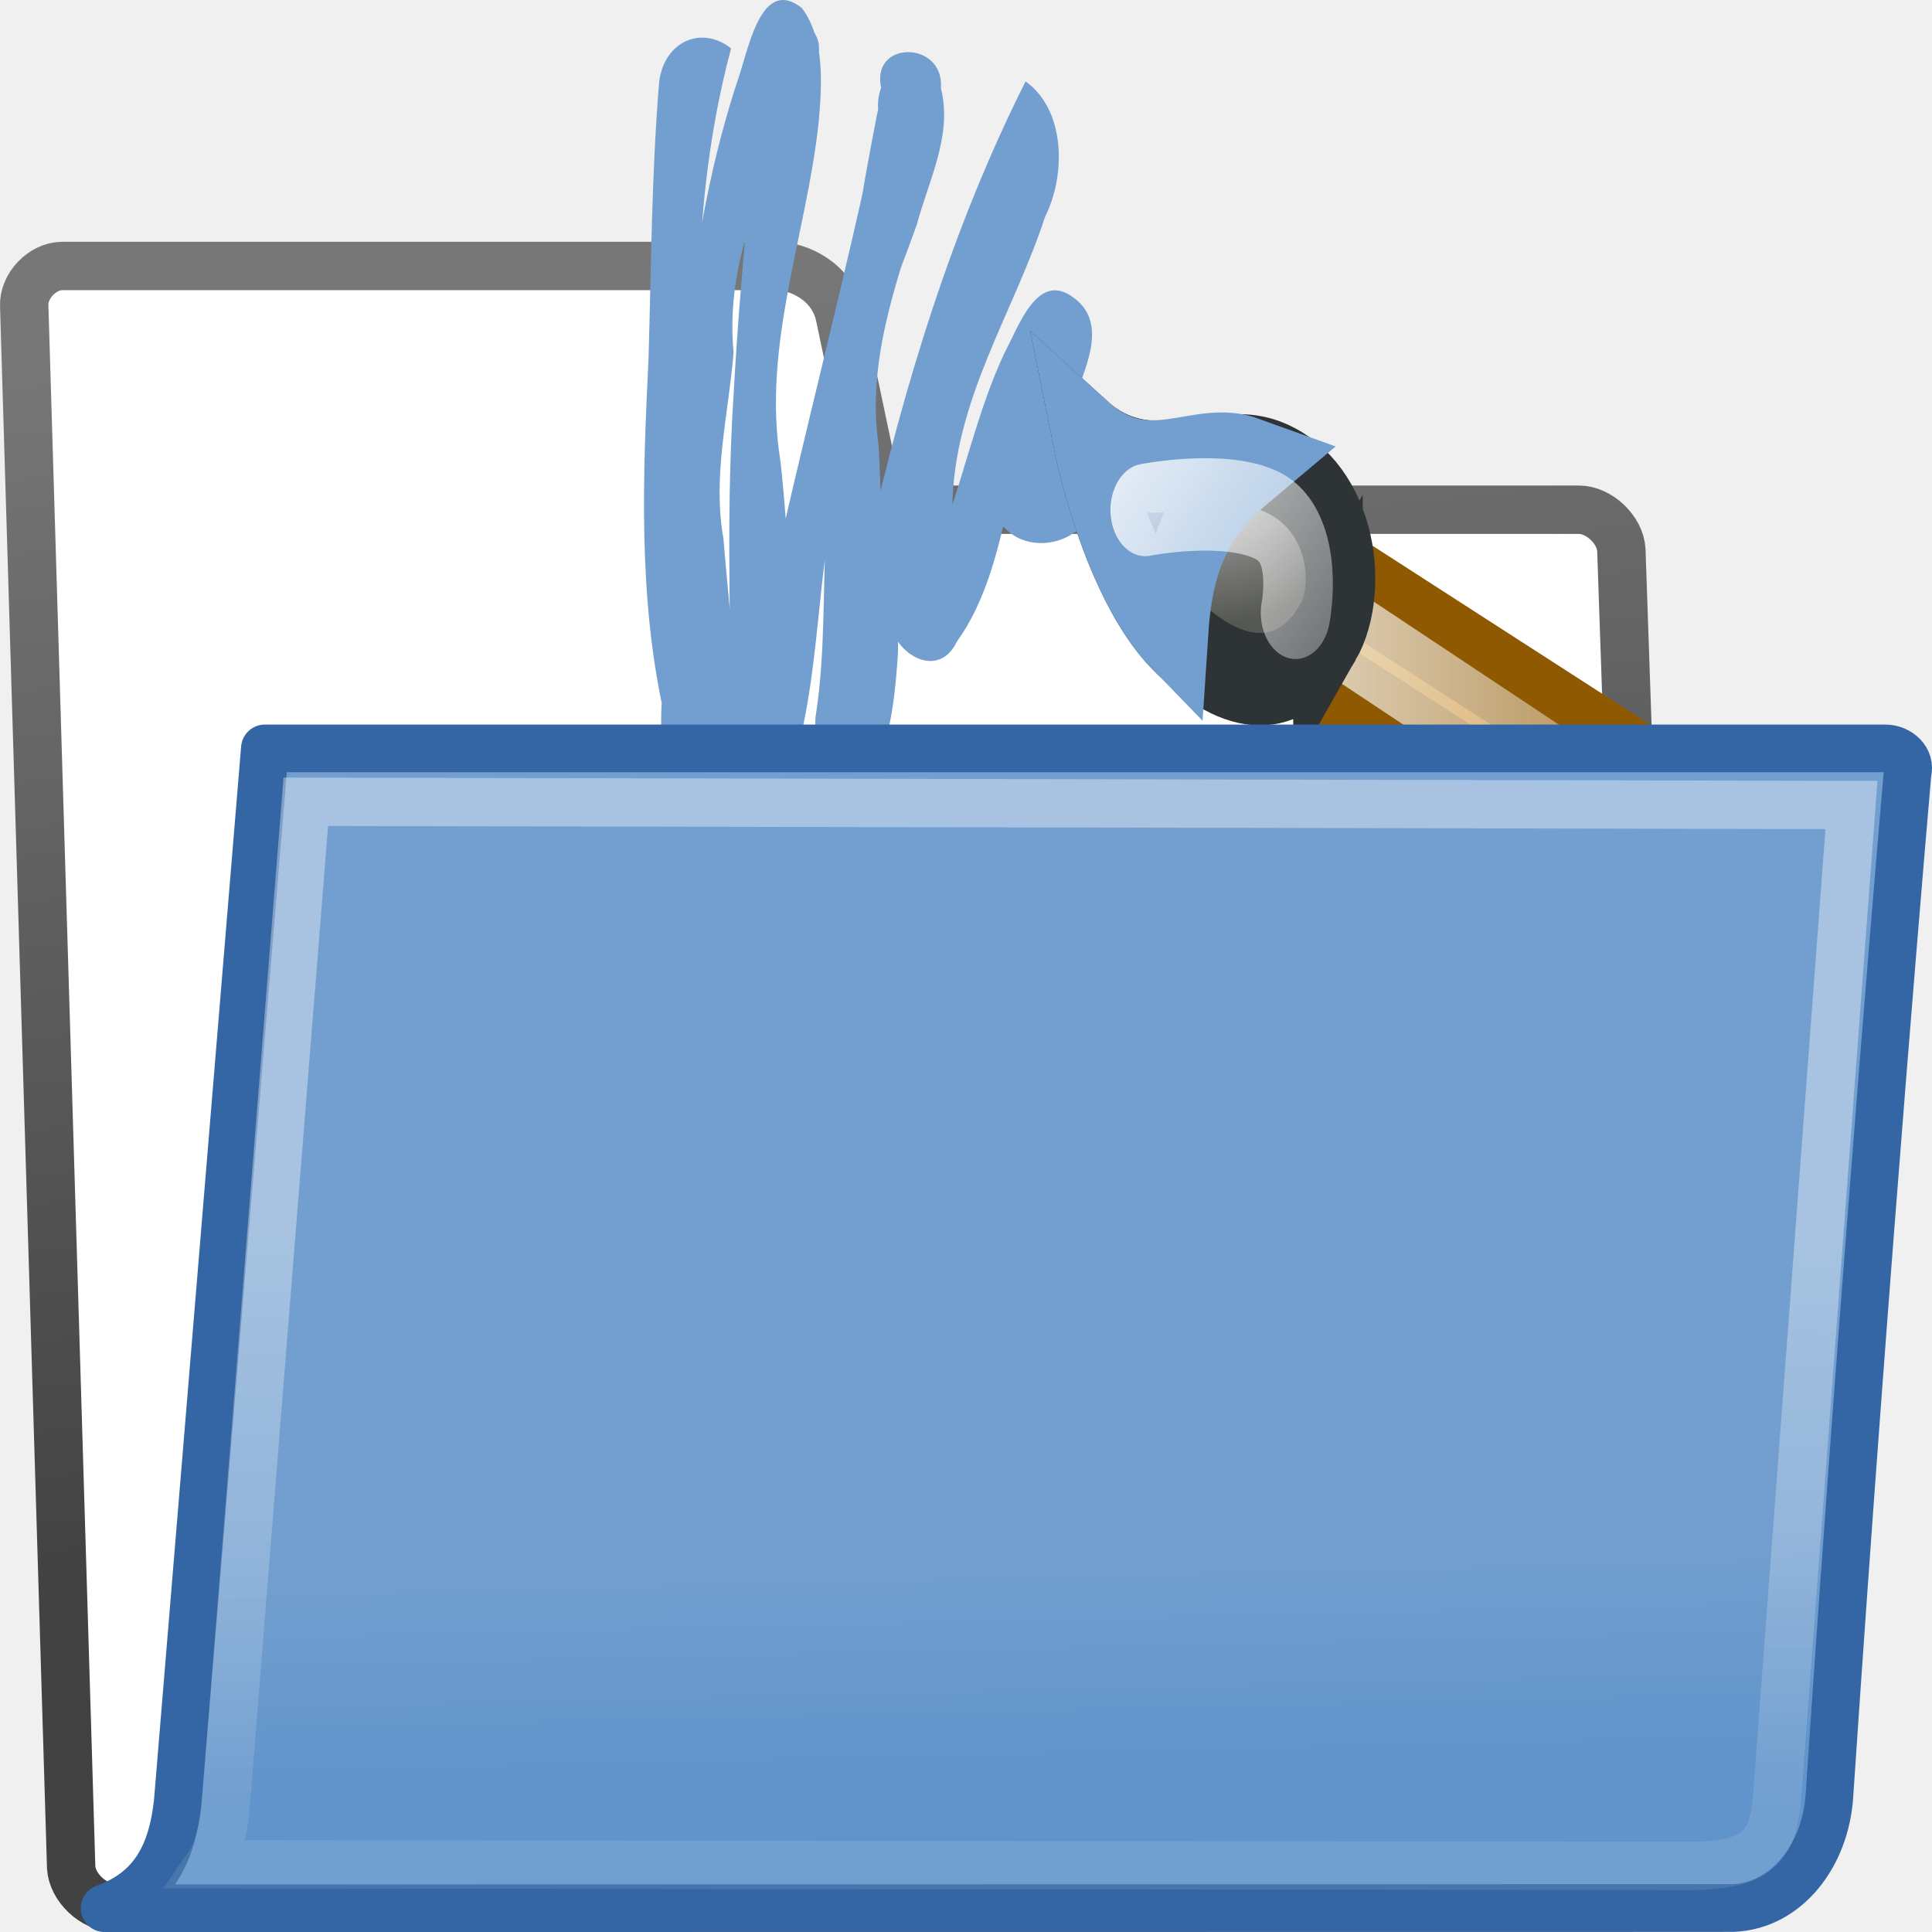
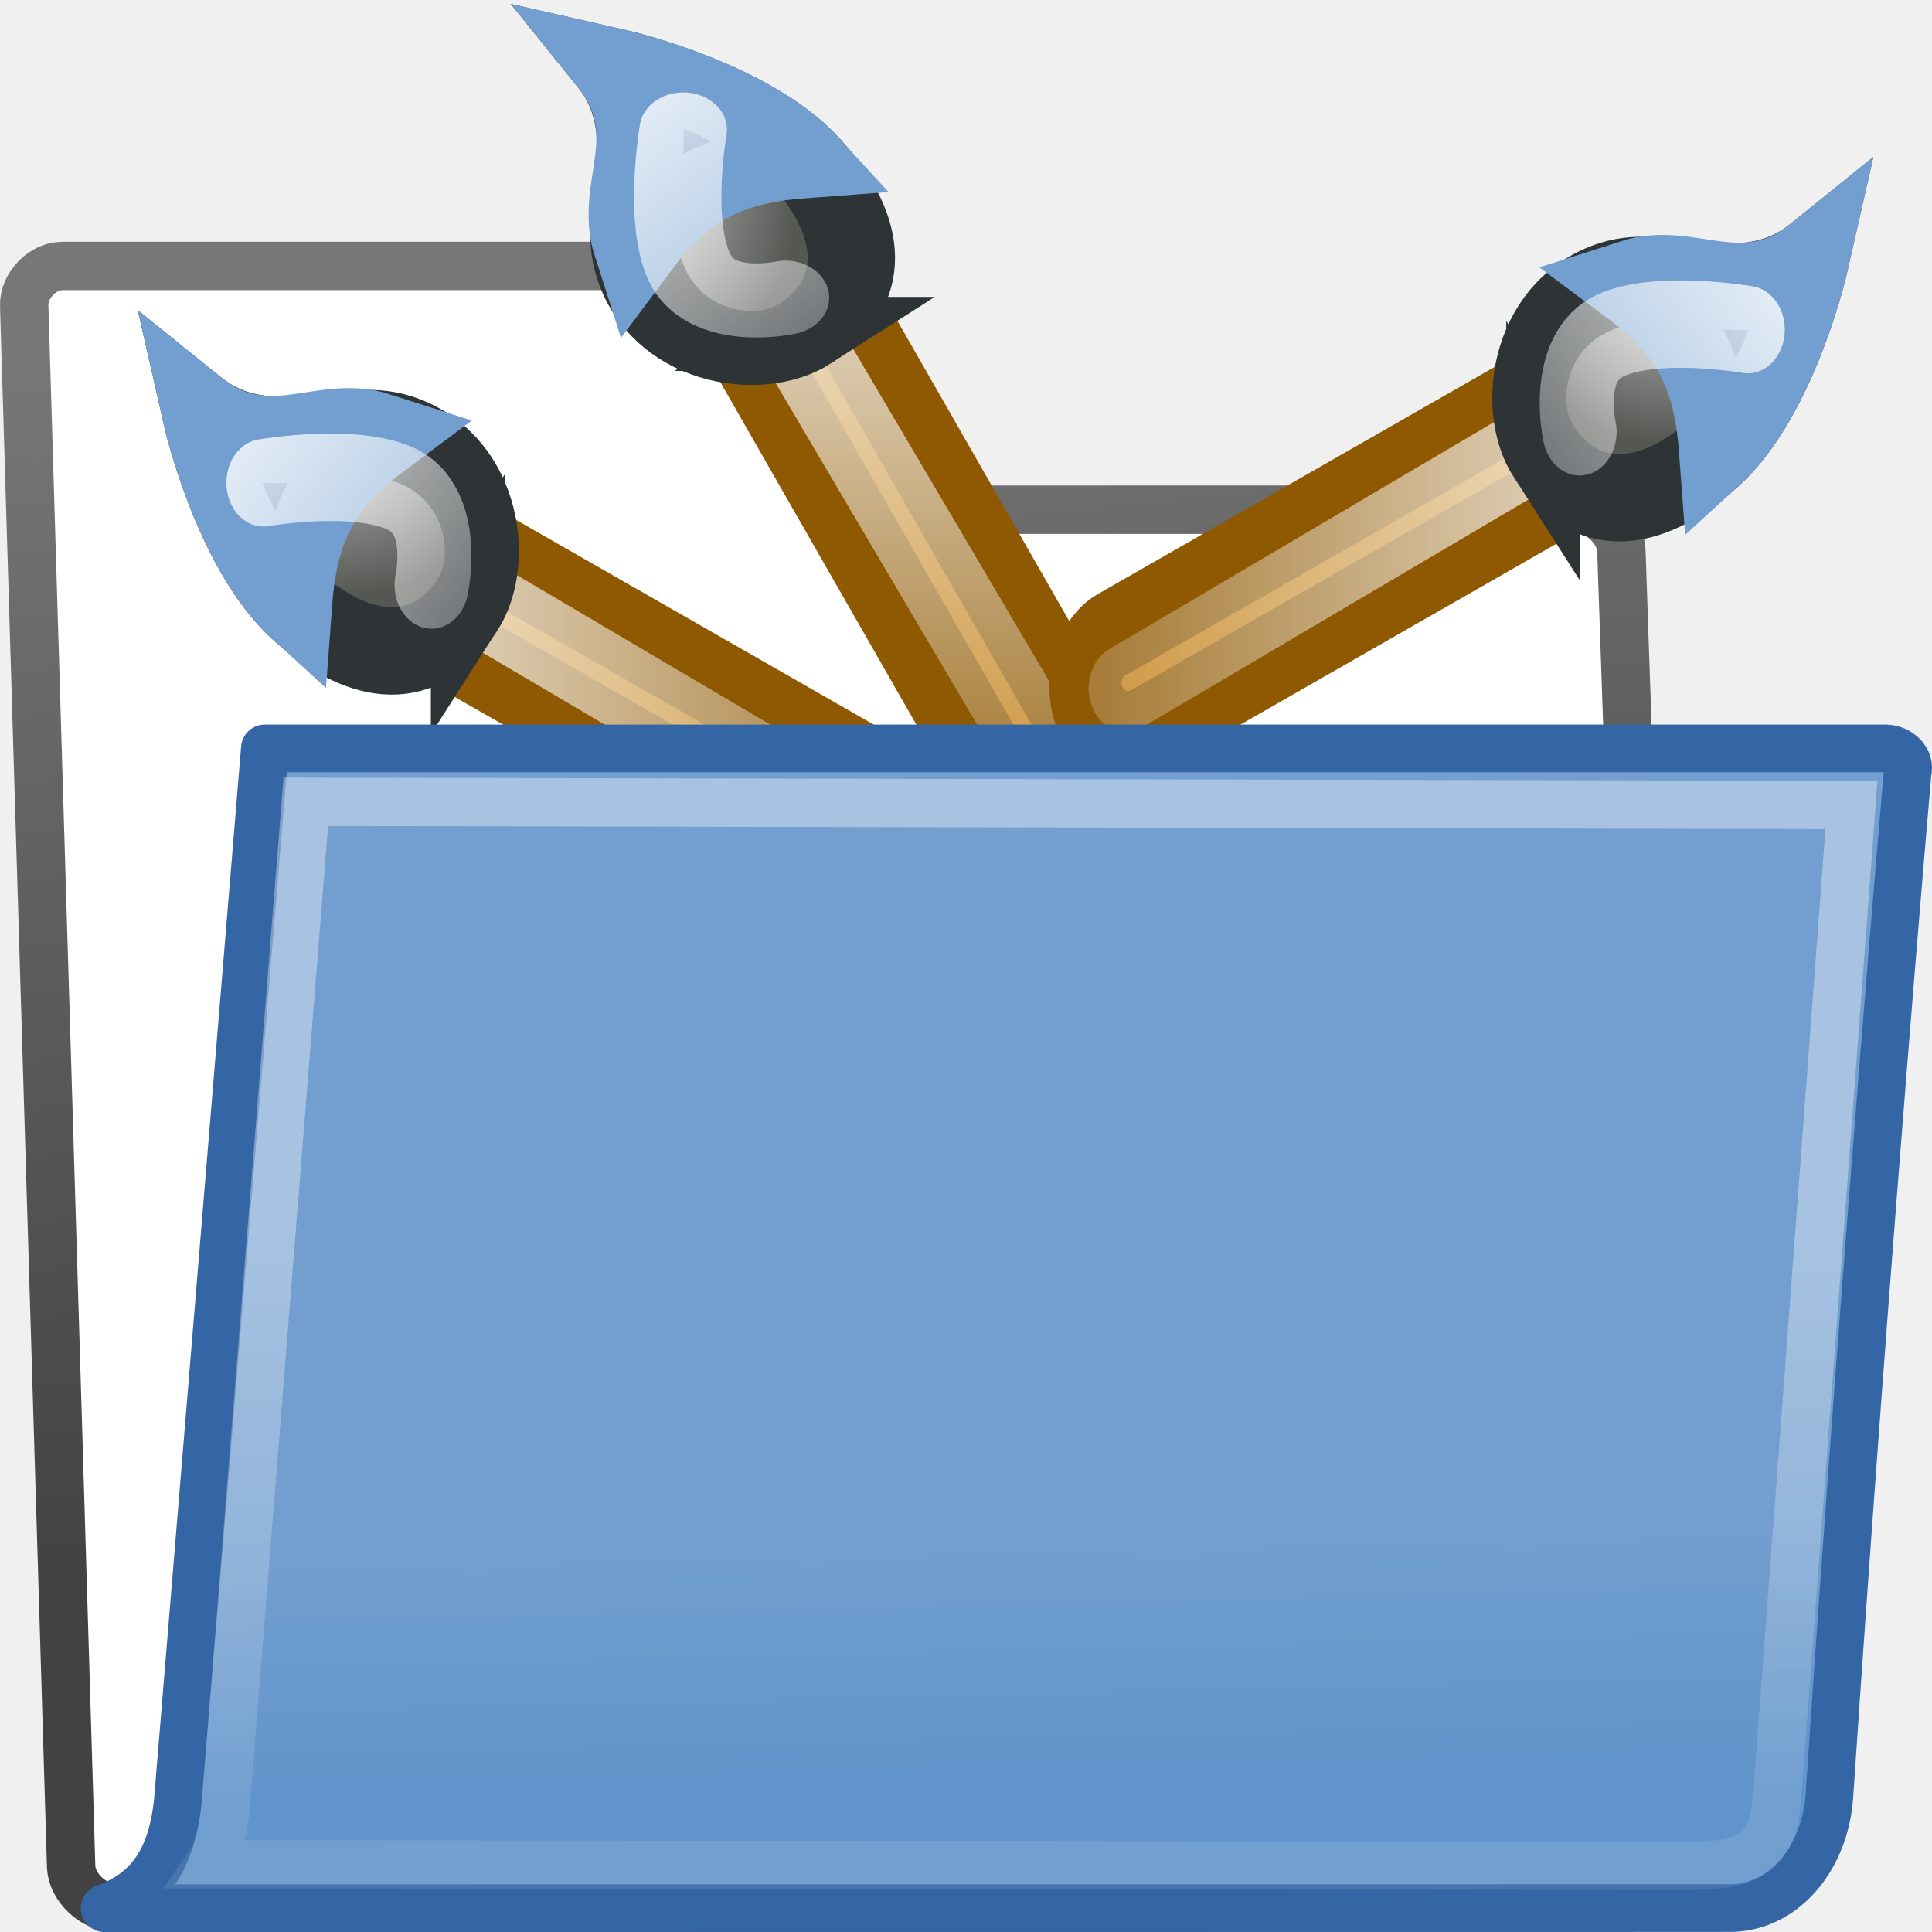
<svg xmlns="http://www.w3.org/2000/svg" xmlns:xlink="http://www.w3.org/1999/xlink" width="24" height="24" id="svg97" version="1.1" viewBox="0 0 24 24">
  <defs id="defs3">
    <linearGradient id="linearGradient9766">
      <stop style="stop-color:#6194cb;stop-opacity:1;" offset="0" id="stop9768" />
      <stop style="stop-color:#729fcf;stop-opacity:1;" offset="1" id="stop9770" />
    </linearGradient>
    <linearGradient id="linearGradient3096">
      <stop id="stop3098" offset="0" style="stop-color:#424242;stop-opacity:1;" />
      <stop id="stop3100" offset="1" style="stop-color:#777777;stop-opacity:1;" />
    </linearGradient>
    <linearGradient gradientUnits="userSpaceOnUse" y2="6.18" x2="15.515" y1="31.368" x1="18.113" id="linearGradient3104-5" xlink:href="#linearGradient3096" gradientTransform="matrix(0.6007217,0,0,0.6009872,-1.832204,-0.055418)" />
    <linearGradient xlink:href="#linearGradient9766" id="linearGradient9772" x1="22.176" y1="36.988" x2="22.065" y2="32.05" gradientUnits="userSpaceOnUse" gradientTransform="matrix(0.5858315,0,0,0.5987437,-1.306445,24.34326)" />
    <linearGradient gradientUnits="userSpaceOnUse" y2="46.689" x2="12.854" y1="32.567" x1="13.036" gradientTransform="matrix(0.7718407,0,0,0.5016884,-1.88797,23.33575)" id="linearGradient322-1" xlink:href="#linearGradient8340" />
    <linearGradient id="linearGradient8340">
      <stop id="stop8342" stop-color="#ffffff" stop-opacity="0.796" />
      <stop id="stop8344" offset="1" stop-color="#ffffff" stop-opacity="0.216" />
    </linearGradient>
-     <linearGradient y2="27.5" x2="44.5" y1="27.5" x1="33.5" gradientTransform="matrix(1.2,0,0,1.2,-8.299991,-5.5)" gradientUnits="userSpaceOnUse" id="linearGradient12088" xlink:href="#linearGradient8340" />
-     <radialGradient r="4" fy="9.107" fx="22.306" cy="12.811" cx="23" gradientTransform="matrix(1,0,0,0.75,8,12.75)" gradientUnits="userSpaceOnUse" id="radialGradient12090" xlink:href="#linearGradient7641" />
    <linearGradient id="linearGradient7641">
      <stop id="stop7643" offset="0" style="stop-color:#ffffff;stop-opacity:1" />
      <stop id="stop7645" offset="1" style="stop-color:#555753;stop-opacity:1" />
    </linearGradient>
-     <linearGradient y2="17.132" x2="27.907" y1="11.703" x1="21.85" gradientTransform="translate(8,9.000001)" gradientUnits="userSpaceOnUse" id="linearGradient12092" xlink:href="#linearGradient8340" />
+     <linearGradient gradientTransform="translate(58,23)" y2="18.5" x2="36.5" y1="18.5" x1="25.5" gradientUnits="userSpaceOnUse" id="linearGradient10783-6" xlink:href="#linearGradient8340" />
+     <radialGradient r="4" fy="9.107" fx="22.306" cy="12.811" cx="23" gradientTransform="matrix(1,0,0,0.75,8,12.75)" gradientUnits="userSpaceOnUse" id="radialGradient12090-1" xlink:href="#linearGradient7641" />
+     <linearGradient xlink:href="#linearGradient8340" id="linearGradient4329" gradientUnits="userSpaceOnUse" gradientTransform="translate(8,9.000001)" x1="21.85" y1="11.703" x2="27.907" y2="17.132" />
+     <linearGradient xlink:href="#linearGradient8340" id="linearGradient4406" gradientUnits="userSpaceOnUse" gradientTransform="matrix(1.2,0,0,1.2,-8.299991,-5.5)" x1="33.5" y1="27.5" x2="44.5" y2="27.5" />
+     <linearGradient xlink:href="#linearGradient8340" id="linearGradient4406-7" gradientUnits="userSpaceOnUse" gradientTransform="matrix(1.2,0,0,1.2,-8.299991,-5.5)" x1="33.5" y1="27.5" x2="44.5" y2="27.5" />
+     <radialGradient r="4" fy="9.107" fx="22.306" cy="12.811" cx="23" gradientTransform="matrix(1,0,0,0.75,8,12.75)" gradientUnits="userSpaceOnUse" id="radialGradient12090-1-7" xlink:href="#linearGradient7641" />
+     <linearGradient xlink:href="#linearGradient8340" id="linearGradient4329-2" gradientUnits="userSpaceOnUse" gradientTransform="translate(8,9.000001)" x1="21.85" y1="11.703" x2="27.907" y2="17.132" />
+     <linearGradient xlink:href="#linearGradient8340" id="linearGradient4406-9" gradientUnits="userSpaceOnUse" gradientTransform="matrix(1.2,0,0,1.2,-8.299991,-5.5)" x1="33.5" y1="27.5" x2="44.5" y2="27.5" />
+     <radialGradient r="4" fy="9.107" fx="22.306" cy="12.811" cx="23" gradientTransform="matrix(1,0,0,0.75,8,12.75)" gradientUnits="userSpaceOnUse" id="radialGradient12090-1-2" xlink:href="#linearGradient7641" />
+     <linearGradient xlink:href="#linearGradient8340" id="linearGradient4329-8" gradientUnits="userSpaceOnUse" gradientTransform="translate(8,9.000001)" x1="21.85" y1="11.703" x2="27.907" y2="17.132" />
  </defs>
  <g id="layer1" transform="translate(0,-24)" />
-   <g id="g4385">
+   <g id="g4568">
    <path style="fill:#ffffff;fill-opacity:1;fill-rule:nonzero;stroke:url(#linearGradient3104-5);stroke-width:0.601;stroke-linecap:round;stroke-linejoin:round;stroke-miterlimit:4;stroke-dasharray:none;stroke-opacity:1" id="path216-5" d="m 0.884,23.195 c 0.013,0.25 0.276,0.5 0.526,0.5 H 20.229 c 0.25,0 0.487,-0.25 0.474,-0.5 L 20.141,6.832 C 20.128,6.582 19.864,6.332 19.614,6.332 H 11.642 c -0.291,0 -0.742,-0.19 -0.842,-0.665 L 10.433,3.928 C 10.34,3.486 9.903,3.304 9.653,3.304 H 0.775 c -0.25,0 -0.487,0.25 -0.474,0.5 z" />
    <rect y="0" x="0.004" height="23.996" width="23.996" id="rect3965-5" style="color:#000000;clip-rule:nonzero;display:inline;overflow:visible;visibility:visible;opacity:0;isolation:auto;mix-blend-mode:normal;color-interpolation:sRGB;color-interpolation-filters:linearRGB;solid-color:#000000;solid-opacity:1;fill:#bebebe;fill-opacity:1;fill-rule:nonzero;stroke:none;stroke-width:0.739;stroke-linecap:round;stroke-linejoin:miter;stroke-miterlimit:4;stroke-dasharray:none;stroke-dashoffset:0;stroke-opacity:1;color-rendering:auto;image-rendering:auto;shape-rendering:auto;text-rendering:auto;enable-background:accumulate" />
-     <g transform="matrix(1.004496,0,0,0.9874699,5.991007,-1.97494)" id="layer1-8">
-       <path style="fill:#729fcf;fill-opacity:1;stroke:none" d="M 3.077,2.609 C 2.474,4.894 2.66,7.316 2.874,9.653 2.903,10.298 2.952,10.957 3.179,11.556 3.184,12.187 2.251,12.121 2.249,11.515 2.12,10.79 2.37,10.071 2.347,9.342 2.418,7.183 2.504,4.972 3.185,2.93 3.303,2.556 3.469,1.705 3.955,2.104 4.237,2.494 4.201,3.054 4.161,3.528 4.013,4.952 3.456,6.344 3.687,7.799 3.8,8.814 3.811,9.842 3.873,10.86 3.946,11.512 3.143,11.313 3.231,10.775 3.358,10.353 3.464,9.929 3.54,9.49 3.968,7.471 4.5,5.483 4.909,3.458 4.801,3.029 5.279,2.424 5.537,2.975 5.816,3.505 5.558,4.124 5.403,4.649 5.104,5.59 4.755,6.579 4.901,7.601 4.965,8.763 4.926,9.929 4.999,11.09 4.958,11.737 3.992,11.331 4.306,10.809 4.441,10.169 4.661,9.555 4.756,8.904 5.208,6.867 5.812,4.858 6.719,3.024 7.21,3.381 7.222,4.194 6.96,4.727 6.571,5.939 5.825,7.043 5.814,8.382 5.846,8.891 5.952,9.447 5.718,9.917 5.114,9.956 5.378,9.021 5.675,8.756 5.958,7.992 6.12,7.169 6.462,6.432 6.639,6.094 6.864,5.417 7.3,5.735 7.734,6.042 7.476,6.578 7.338,6.983 7.217,7.407 7.193,7.88 6.991,8.267 6.518,8.655 6.406,7.468 6.965,7.605 7.326,7.504 7.828,7.616 7.974,8.054 8.156,8.55 7.323,8.803 7.247,8.326 7.42,7.907 7.584,8.58 7.325,8.697 7.081,8.879 6.695,8.891 6.467,8.647 6.224,8.416 6.194,7.985 6.384,7.702 6.593,7.238 6.507,6.675 6.722,6.218 6.96,5.821 7.494,6.28 7.109,6.605 6.443,7.636 6.578,9.065 5.87,10.071 5.587,10.667 4.847,10.053 5.063,9.513 5.192,9.052 5.218,8.55 5.315,8.075 5.529,6.778 5.835,5.492 6.341,4.301 6.373,3.861 6.961,3.352 7.059,4.027 7.144,4.517 6.674,4.743 6.551,5.162 6.123,5.94 5.67,6.754 5.581,7.689 5.333,8.496 5.121,9.333 5.142,10.197 5.112,10.688 5.062,11.189 4.883,11.642 4.519,11.968 4.04,11.414 4.129,10.968 4.244,10.196 4.209,9.409 4.253,8.63 4.315,6.778 4.582,4.942 4.941,3.138 4.769,2.499 5.717,2.5 5.672,3.109 5.818,3.7 5.521,4.267 5.376,4.818 5.088,5.654 4.71,6.47 4.617,7.375 4.126,8.62 4.234,10.029 3.925,11.326 3.72,11.86 3.009,11.464 3.08,10.956 3.06,9.62 3.023,8.281 3.109,6.946 3.19,5.454 3.344,3.968 3.508,2.485 3.438,1.918 4.116,2.18 4.163,2.568 4.181,2.928 4.03,3.282 3.87,3.59 3.388,4.426 3.012,5.412 3.108,6.435 3.045,7.212 2.845,7.991 2.982,8.773 3.054,9.704 3.197,10.648 3.057,11.581 2.702,12.029 2.257,11.356 2.238,10.936 1.928,9.489 1.985,7.988 2.056,6.514 2.09,5.347 2.093,4.175 2.189,3.015 2.262,2.506 2.725,2.322 3.077,2.609 Z" id="path10768" />
-       <g id="g11558" transform="matrix(0.4461286,0,0,0.6030185,-4.77784,-5.436083)">
-         <rect transform="matrix(0.8997453,0.4364154,-0.3756038,0.9267803,0,0)" ry="1.09" y="6.873" x="40.699" height="2.18" width="13.099" id="rect7258" style="fill:#c17d11;fill-opacity:1;stroke:#8f5902;stroke-width:1.93;stroke-linecap:round;stroke-linejoin:miter;stroke-miterlimit:4;stroke-dasharray:none;stroke-dashoffset:1.96;stroke-opacity:1" />
-         <path id="path10786" d="m 32.5,24.5 12,6" style="fill:none;stroke:url(#linearGradient12088);stroke-width:1.928;stroke-linecap:round;stroke-linejoin:miter;stroke-miterlimit:4;stroke-dasharray:none;stroke-dashoffset:1.96;stroke-opacity:1" />
-         <path id="path6864" d="m 34.153,25.518 c -1.01,1.333 -2.634,1.282 -4.285,0.007 C 28.239,24.268 27.5,21.5 27.5,21.5 c 1.713,1.171 3.491,0.123 5.019,0.539 2.014,0.548 2.357,2.525 1.634,3.48 z" style="color:#000000;display:inline;overflow:visible;visibility:visible;fill:url(#radialGradient12090);fill-opacity:1;fill-rule:evenodd;stroke:#2e3436;stroke-width:1.928px;stroke-linecap:butt;stroke-linejoin:miter;stroke-miterlimit:4;stroke-dashoffset:0;stroke-opacity:1;marker:none;enable-background:accumulate" />
-         <path style="color:#000000;display:inline;overflow:visible;visibility:visible;fill:#3465a4;fill-opacity:1;fill-rule:evenodd;stroke:#729fcf;stroke-width:1.928px;stroke-linecap:butt;stroke-linejoin:miter;stroke-miterlimit:4;stroke-dashoffset:0;stroke-opacity:1;marker:none;enable-background:accumulate" d="M 29.868,25.526 C 28.239,24.268 27.5,21.5 27.5,21.5 c 1.713,1.171 2.972,0.084 4.5,0.5 -1.519,0.961 -2,2 -2.132,3.526 z" id="path8812" />
-         <path id="path8030" d="m 29.087,22.97 c 0,0 2.241,-0.331 3.409,0.126 1.168,0.458 0.758,2.02 0.758,2.02" style="fill:none;stroke:url(#linearGradient12092);stroke-width:1.928;stroke-linecap:round;stroke-linejoin:miter;stroke-miterlimit:4;stroke-dasharray:none;stroke-dashoffset:1.96;stroke-opacity:1" />
-       </g>
+     <g transform="matrix(0.501387,0,0,0.5916273,-11.31172,-7.591889)" id="g11558-5-3">
+       <rect style="fill:#c17d11;fill-opacity:1;stroke:#8f5902;stroke-width:1.837;stroke-linecap:round;stroke-linejoin:miter;stroke-miterlimit:4;stroke-dasharray:none;stroke-dashoffset:1.96;stroke-opacity:1" id="rect7258-2-2" width="13.099" height="2.18" x="40.699" y="6.873" ry="1.09" transform="matrix(0.8997453,0.4364154,-0.3756038,0.9267803,0,0)" />
+       <path style="fill:none;stroke:url(#linearGradient4406-7);stroke-width:1.835;stroke-linecap:round;stroke-linejoin:miter;stroke-miterlimit:4;stroke-dasharray:none;stroke-dashoffset:1.96;stroke-opacity:1" d="m 32.5,24.5 12,6" id="path10786-1-7" />
+       <path style="color:#000000;display:inline;overflow:visible;visibility:visible;fill:url(#radialGradient12090-1-7);fill-opacity:1;fill-rule:evenodd;stroke:#2e3436;stroke-width:1.835px;stroke-linecap:butt;stroke-linejoin:miter;stroke-miterlimit:4;stroke-dashoffset:0;stroke-opacity:1;marker:none;enable-background:accumulate" d="m 34.153,25.518 c -1.01,1.333 -2.634,1.282 -4.285,0.007 C 28.239,24.268 27.5,21.5 27.5,21.5 c 1.713,1.171 3.491,0.123 5.019,0.539 2.014,0.548 2.357,2.525 1.634,3.48 z" id="path6864-9-7" />
+       <path id="path8812-1-3" d="M 29.868,25.526 C 28.239,24.268 27.5,21.5 27.5,21.5 c 1.713,1.171 2.972,0.084 4.5,0.5 -1.519,0.961 -2,2 -2.132,3.526 z" style="color:#000000;display:inline;overflow:visible;visibility:visible;fill:#3465a4;fill-opacity:1;fill-rule:evenodd;stroke:#729fcf;stroke-width:1.835px;stroke-linecap:butt;stroke-linejoin:miter;stroke-miterlimit:4;stroke-dashoffset:0;stroke-opacity:1;marker:none;enable-background:accumulate" />
+       <path style="fill:none;stroke:url(#linearGradient4329-2);stroke-width:1.835;stroke-linecap:round;stroke-linejoin:miter;stroke-miterlimit:4;stroke-dasharray:none;stroke-dashoffset:1.96;stroke-opacity:1" d="m 29.087,22.97 c 0,0 2.241,-0.331 3.409,0.126 1.168,0.458 0.758,2.02 0.758,2.02" id="path8030-3-5" />
+     </g>
+     <g transform="matrix(0,0.501387,0.5916273,0,-5.101881,-12.97538)" id="g11558-5">
+       <rect style="fill:#c17d11;fill-opacity:1;stroke:#8f5902;stroke-width:1.837;stroke-linecap:round;stroke-linejoin:miter;stroke-miterlimit:4;stroke-dasharray:none;stroke-dashoffset:1.96;stroke-opacity:1" id="rect7258-2" width="13.099" height="2.18" x="40.699" y="6.873" ry="1.09" transform="matrix(0.8997453,0.4364154,-0.3756038,0.9267803,0,0)" />
+       <path style="fill:none;stroke:url(#linearGradient4406);stroke-width:1.835;stroke-linecap:round;stroke-linejoin:miter;stroke-miterlimit:4;stroke-dasharray:none;stroke-dashoffset:1.96;stroke-opacity:1" d="m 32.5,24.5 12,6" id="path10786-1" />
+       <path style="color:#000000;display:inline;overflow:visible;visibility:visible;fill:url(#radialGradient12090-1);fill-opacity:1;fill-rule:evenodd;stroke:#2e3436;stroke-width:1.835px;stroke-linecap:butt;stroke-linejoin:miter;stroke-miterlimit:4;stroke-dashoffset:0;stroke-opacity:1;marker:none;enable-background:accumulate" d="m 34.153,25.518 c -1.01,1.333 -2.634,1.282 -4.285,0.007 C 28.239,24.268 27.5,21.5 27.5,21.5 c 1.713,1.171 3.491,0.123 5.019,0.539 2.014,0.548 2.357,2.525 1.634,3.48 z" id="path6864-9" />
+       <path id="path8812-1" d="M 29.868,25.526 C 28.239,24.268 27.5,21.5 27.5,21.5 c 1.713,1.171 2.972,0.084 4.5,0.5 -1.519,0.961 -2,2 -2.132,3.526 z" style="color:#000000;display:inline;overflow:visible;visibility:visible;fill:#3465a4;fill-opacity:1;fill-rule:evenodd;stroke:#729fcf;stroke-width:1.835px;stroke-linecap:butt;stroke-linejoin:miter;stroke-miterlimit:4;stroke-dashoffset:0;stroke-opacity:1;marker:none;enable-background:accumulate" />
+       <path style="fill:none;stroke:url(#linearGradient4329);stroke-width:1.835;stroke-linecap:round;stroke-linejoin:miter;stroke-miterlimit:4;stroke-dasharray:none;stroke-dashoffset:1.96;stroke-opacity:1" d="m 29.087,22.97 c 0,0 2.241,-0.331 3.409,0.126 1.168,0.458 0.758,2.02 0.758,2.02" id="path8030-3" />
+     </g>
+     <g transform="matrix(-0.501387,0,0,0.5916273,36.29508,-9.494869)" id="g11558-5-7">
+       <rect style="fill:#c17d11;fill-opacity:1;stroke:#8f5902;stroke-width:1.837;stroke-linecap:round;stroke-linejoin:miter;stroke-miterlimit:4;stroke-dasharray:none;stroke-dashoffset:1.96;stroke-opacity:1" id="rect7258-2-4" width="13.099" height="2.18" x="40.699" y="6.873" ry="1.09" transform="matrix(0.8997453,0.4364154,-0.3756038,0.9267803,0,0)" />
+       <path style="fill:none;stroke:url(#linearGradient4406-9);stroke-width:1.835;stroke-linecap:round;stroke-linejoin:miter;stroke-miterlimit:4;stroke-dasharray:none;stroke-dashoffset:1.96;stroke-opacity:1" d="m 32.5,24.5 12,6" id="path10786-1-1" />
+       <path style="color:#000000;display:inline;overflow:visible;visibility:visible;fill:url(#radialGradient12090-1-2);fill-opacity:1;fill-rule:evenodd;stroke:#2e3436;stroke-width:1.835px;stroke-linecap:butt;stroke-linejoin:miter;stroke-miterlimit:4;stroke-dashoffset:0;stroke-opacity:1;marker:none;enable-background:accumulate" d="m 34.153,25.518 c -1.01,1.333 -2.634,1.282 -4.285,0.007 C 28.239,24.268 27.5,21.5 27.5,21.5 c 1.713,1.171 3.491,0.123 5.019,0.539 2.014,0.548 2.357,2.525 1.634,3.48 z" id="path6864-9-0" />
+       <path id="path8812-1-1" d="M 29.868,25.526 C 28.239,24.268 27.5,21.5 27.5,21.5 c 1.713,1.171 2.972,0.084 4.5,0.5 -1.519,0.961 -2,2 -2.132,3.526 z" style="color:#000000;display:inline;overflow:visible;visibility:visible;fill:#3465a4;fill-opacity:1;fill-rule:evenodd;stroke:#729fcf;stroke-width:1.835px;stroke-linecap:butt;stroke-linejoin:miter;stroke-miterlimit:4;stroke-dashoffset:0;stroke-opacity:1;marker:none;enable-background:accumulate" />
+       <path style="fill:none;stroke:url(#linearGradient4329-8);stroke-width:1.835;stroke-linecap:round;stroke-linejoin:miter;stroke-miterlimit:4;stroke-dasharray:none;stroke-dashoffset:1.96;stroke-opacity:1" d="m 29.087,22.97 c 0,0 2.241,-0.331 3.409,0.126 1.168,0.458 0.758,2.02 0.758,2.02" id="path8030-3-0" />
    </g>
    <g transform="matrix(0.9994961,0,0,1.000517,-0.4618475,-24.32256)" id="g4420">
      <path style="color:#000000;display:block;visibility:visible;fill:url(#linearGradient9772);fill-opacity:1;fill-rule:nonzero;stroke:#3465a4;stroke-width:0.592;stroke-linecap:butt;stroke-linejoin:round;stroke-miterlimit:4;stroke-dasharray:none;stroke-dashoffset:0;stroke-opacity:1;marker:none;marker-start:none;marker-mid:none;marker-end:none" d="m 22,48 c 0.67,-0.026 1.15,-0.656 1.199,-1.39 0.464,-6.915 0.972,-12.712 0.972,-12.712 0.042,-0.148 -0.098,-0.296 -0.281,-0.296 H 3.754 c 0,0 -1.084,13.093 -1.084,13.093 -0.067,0.588 -0.273,1.081 -0.908,1.307 L 22,48 Z" id="path233-5" />
      <path id="path304-3" d="m 4.263,34.265 19.21,0.04 -0.922,12.294 c -0.049,0.659 -0.264,0.878 -1.097,0.878 -1.096,0 -16.801,-0.02 -18.392,-0.02 C 3.199,47.259 3.258,46.849 3.258,46.839 Z" style="opacity:0.466;fill:none;fill-opacity:1;fill-rule:evenodd;stroke:url(#linearGradient322-1);stroke-width:0.6px;stroke-linecap:round;stroke-linejoin:miter;stroke-opacity:1" />
    </g>
+     <path d="" id="path8421-4" style="fill:none;stroke:url(#linearGradient10783-6);stroke-width:1;stroke-linecap:round;stroke-linejoin:miter;stroke-miterlimit:4;stroke-dasharray:none;stroke-dashoffset:1.96;stroke-opacity:1" />
  </g>
</svg>
